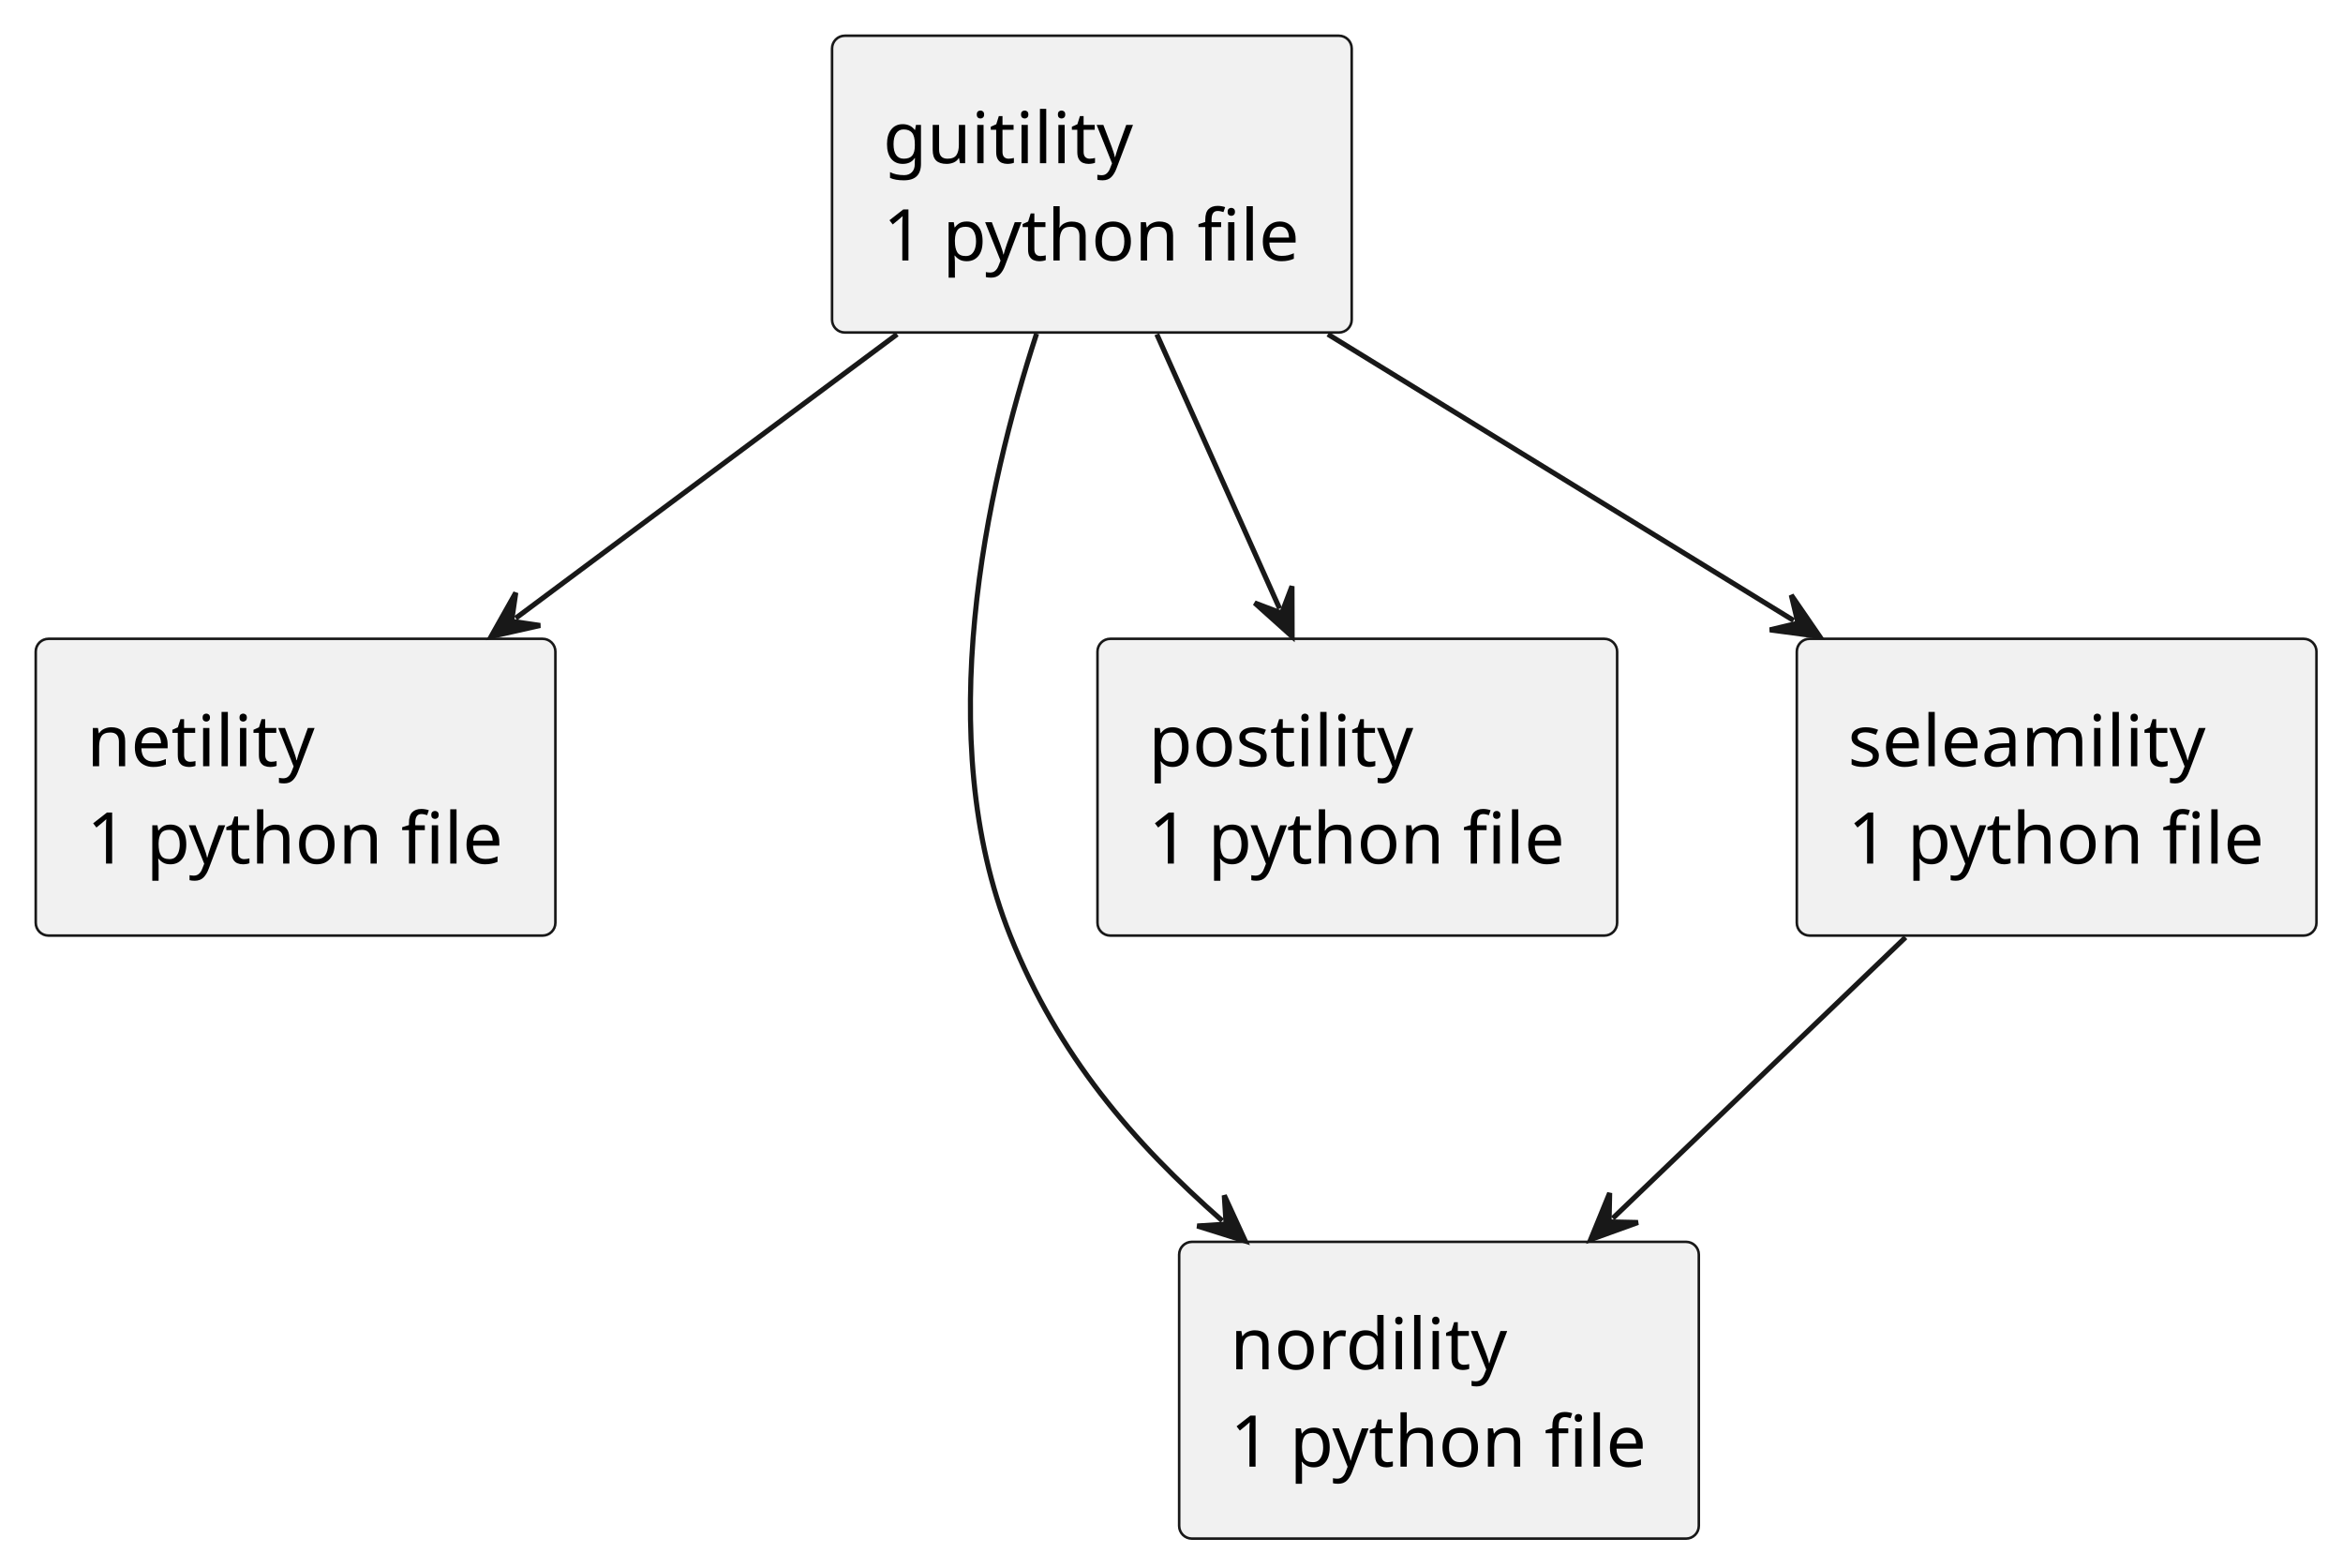
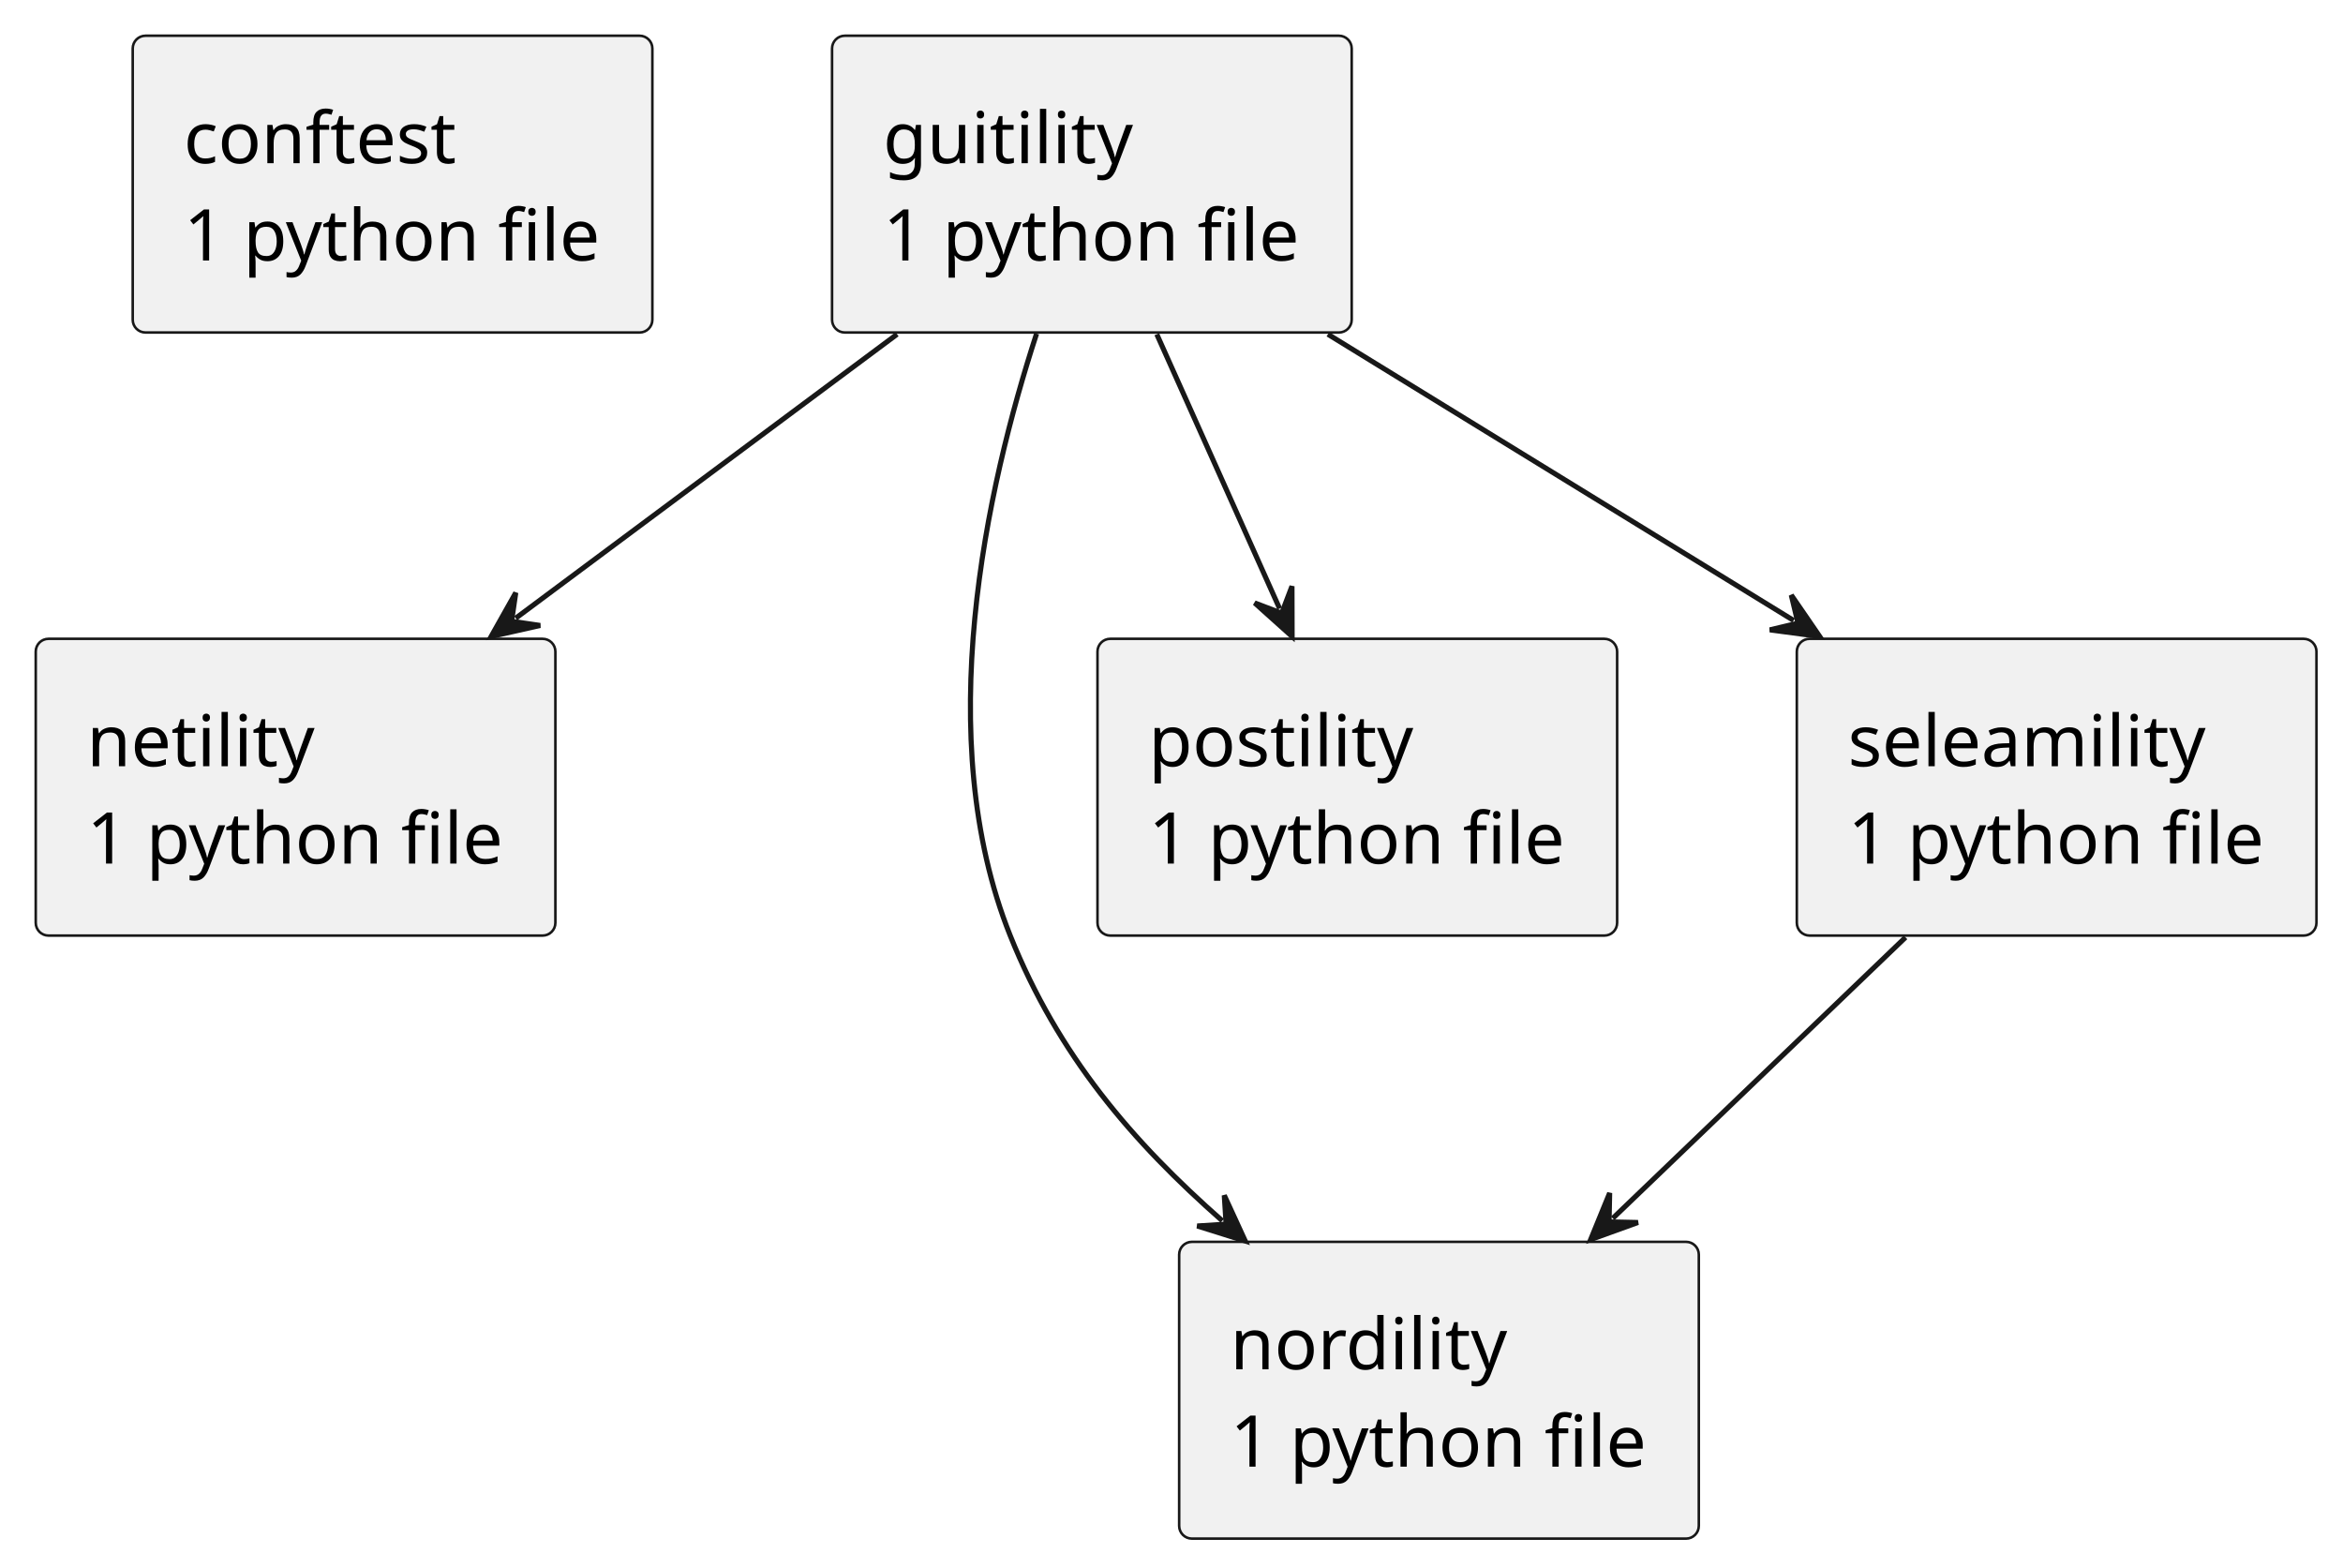
<svg xmlns="http://www.w3.org/2000/svg" contentStyleType="text/css" data-diagram-type="DESCRIPTION" height="307px" preserveAspectRatio="none" style="width:459px;height:307px;background:#FFFFFF;" version="1.1" viewBox="0 0 459 307" width="459px" zoomAndPan="magnify">
  <defs />
  <g>
-     <g class="entity" data-qualified-name="guitility" data-source-line="4" id="ent0002">
+     <g class="entity" data-qualified-name="conftest" data-source-line="4" id="ent0002">
+       <rect fill="#F1F1F1" height="58.136" rx="2.5" ry="2.5" style="stroke:#181818;stroke-width:0.5;" width="101.802" x="26" y="7" />
+       <text fill="#000000" font-family="sans-serif" font-size="14" lengthAdjust="spacing" textLength="53.368" x="36" y="31.966">conftest</text>
+       <text fill="#000000" font-family="sans-serif" font-size="14" lengthAdjust="spacing" textLength="81.802" x="36" y="51.034">1 python file</text>
+     </g>
+     <g class="entity" data-qualified-name="guitility" data-source-line="5" id="ent0003">
      <rect fill="#F1F1F1" height="58.136" rx="2.5" ry="2.5" style="stroke:#181818;stroke-width:0.5;" width="101.802" x="163" y="7" />
      <text fill="#000000" font-family="sans-serif" font-size="14" lengthAdjust="spacing" textLength="48.958" x="173" y="31.966">guitility</text>
      <text fill="#000000" font-family="sans-serif" font-size="14" lengthAdjust="spacing" textLength="81.802" x="173" y="51.034">1 python file</text>
    </g>
-     <g class="entity" data-qualified-name="netility" data-source-line="5" id="ent0003">
+     <g class="entity" data-qualified-name="netility" data-source-line="6" id="ent0004">
      <rect fill="#F1F1F1" height="58.136" rx="2.5" ry="2.5" style="stroke:#181818;stroke-width:0.5;" width="101.802" x="7" y="125.14" />
      <text fill="#000000" font-family="sans-serif" font-size="14" lengthAdjust="spacing" textLength="44.632" x="17" y="150.106">netility</text>
      <text fill="#000000" font-family="sans-serif" font-size="14" lengthAdjust="spacing" textLength="81.802" x="17" y="169.174">1 python file</text>
    </g>
-     <g class="entity" data-qualified-name="nordility" data-source-line="6" id="ent0004">
+     <g class="entity" data-qualified-name="nordility" data-source-line="7" id="ent0005">
      <rect fill="#F1F1F1" height="58.136" rx="2.5" ry="2.5" style="stroke:#181818;stroke-width:0.5;" width="101.802" x="231" y="243.27" />
      <text fill="#000000" font-family="sans-serif" font-size="14" lengthAdjust="spacing" textLength="54.544" x="241" y="268.236">nordility</text>
      <text fill="#000000" font-family="sans-serif" font-size="14" lengthAdjust="spacing" textLength="81.802" x="241" y="287.304">1 python file</text>
    </g>
-     <g class="entity" data-qualified-name="postility" data-source-line="7" id="ent0005">
+     <g class="entity" data-qualified-name="postility" data-source-line="8" id="ent0006">
      <rect fill="#F1F1F1" height="58.136" rx="2.5" ry="2.5" style="stroke:#181818;stroke-width:0.5;" width="101.802" x="215" y="125.14" />
      <text fill="#000000" font-family="sans-serif" font-size="14" lengthAdjust="spacing" textLength="51.87" x="225" y="150.106">postility</text>
      <text fill="#000000" font-family="sans-serif" font-size="14" lengthAdjust="spacing" textLength="81.802" x="225" y="169.174">1 python file</text>
    </g>
-     <g class="entity" data-qualified-name="seleamility" data-source-line="8" id="ent0006">
+     <g class="entity" data-qualified-name="seleamility" data-source-line="9" id="ent0007">
      <rect fill="#F1F1F1" height="58.136" rx="2.5" ry="2.5" style="stroke:#181818;stroke-width:0.5;" width="101.802" x="352" y="125.14" />
      <text fill="#000000" font-family="sans-serif" font-size="14" lengthAdjust="spacing" textLength="70.084" x="362" y="150.106">seleamility</text>
      <text fill="#000000" font-family="sans-serif" font-size="14" lengthAdjust="spacing" textLength="81.802" x="362" y="169.174">1 python file</text>
    </g>
-     <g class="link" data-entity-1="ent0002" data-entity-2="ent0003" data-link-type="dependency" data-source-line="9" id="lnk7">
+     <g class="link" data-entity-1="ent0003" data-entity-2="ent0004" data-link-type="dependency" data-source-line="10" id="lnk8">
      <path d="M175.74,65.48 C151.56,83.48 125.222,103.087 101.022,121.107" fill="none" id="guitility-to-netility" style="stroke:#181818;stroke-width:1;" />
      <polygon fill="#181818" points="96.21,124.69,105.817,122.523,100.22,121.704,101.04,116.107,96.21,124.69" style="stroke:#181818;stroke-width:1;" />
    </g>
-     <g class="link" data-entity-1="ent0002" data-entity-2="ent0004" data-link-type="dependency" data-source-line="10" id="lnk8">
+     <g class="link" data-entity-1="ent0003" data-entity-2="ent0005" data-link-type="dependency" data-source-line="11" id="lnk9">
      <path d="M203.07,65.36 C193.21,95.63 182.38,144.52 197.9,183.27 C207.33,206.81 221.867,223.665 239.447,239.145" fill="none" id="guitility-to-nordility" style="stroke:#181818;stroke-width:1;" />
      <polygon fill="#181818" points="243.95,243.11,239.839,234.16,240.197,239.806,234.552,240.164,243.95,243.11" style="stroke:#181818;stroke-width:1;" />
    </g>
-     <g class="link" data-entity-1="ent0002" data-entity-2="ent0005" data-link-type="dependency" data-source-line="11" id="lnk9">
+     <g class="link" data-entity-1="ent0003" data-entity-2="ent0006" data-link-type="dependency" data-source-line="12" id="lnk10">
      <path d="M226.62,65.48 C234.68,83.48 242.608,101.194 250.678,119.214" fill="none" id="guitility-to-postility" style="stroke:#181818;stroke-width:1;" />
      <polygon fill="#181818" points="253.13,124.69,253.102,114.841,251.086,120.127,245.801,118.111,253.13,124.69" style="stroke:#181818;stroke-width:1;" />
    </g>
-     <g class="link" data-entity-1="ent0002" data-entity-2="ent0006" data-link-type="dependency" data-source-line="12" id="lnk10">
+     <g class="link" data-entity-1="ent0003" data-entity-2="ent0007" data-link-type="dependency" data-source-line="13" id="lnk11">
      <path d="M260.14,65.48 C289.42,83.48 322.058,103.528 351.378,121.548" fill="none" id="guitility-to-seleamility" style="stroke:#181818;stroke-width:1;" />
      <polygon fill="#181818" points="356.49,124.69,350.917,116.57,352.23,122.072,346.728,123.385,356.49,124.69" style="stroke:#181818;stroke-width:1;" />
    </g>
-     <g class="link" data-entity-1="ent0006" data-entity-2="ent0004" data-link-type="dependency" data-source-line="13" id="lnk11">
+     <g class="link" data-entity-1="ent0007" data-entity-2="ent0005" data-link-type="dependency" data-source-line="14" id="lnk12">
      <path d="M373.3,183.62 C354.55,201.61 334.721,220.657 315.94,238.667" fill="none" id="seleamility-to-nordility" style="stroke:#181818;stroke-width:1;" />
      <polygon fill="#181818" points="311.61,242.82,320.874,239.478,315.219,239.359,315.337,233.704,311.61,242.82" style="stroke:#181818;stroke-width:1;" />
    </g>
  </g>
</svg>
